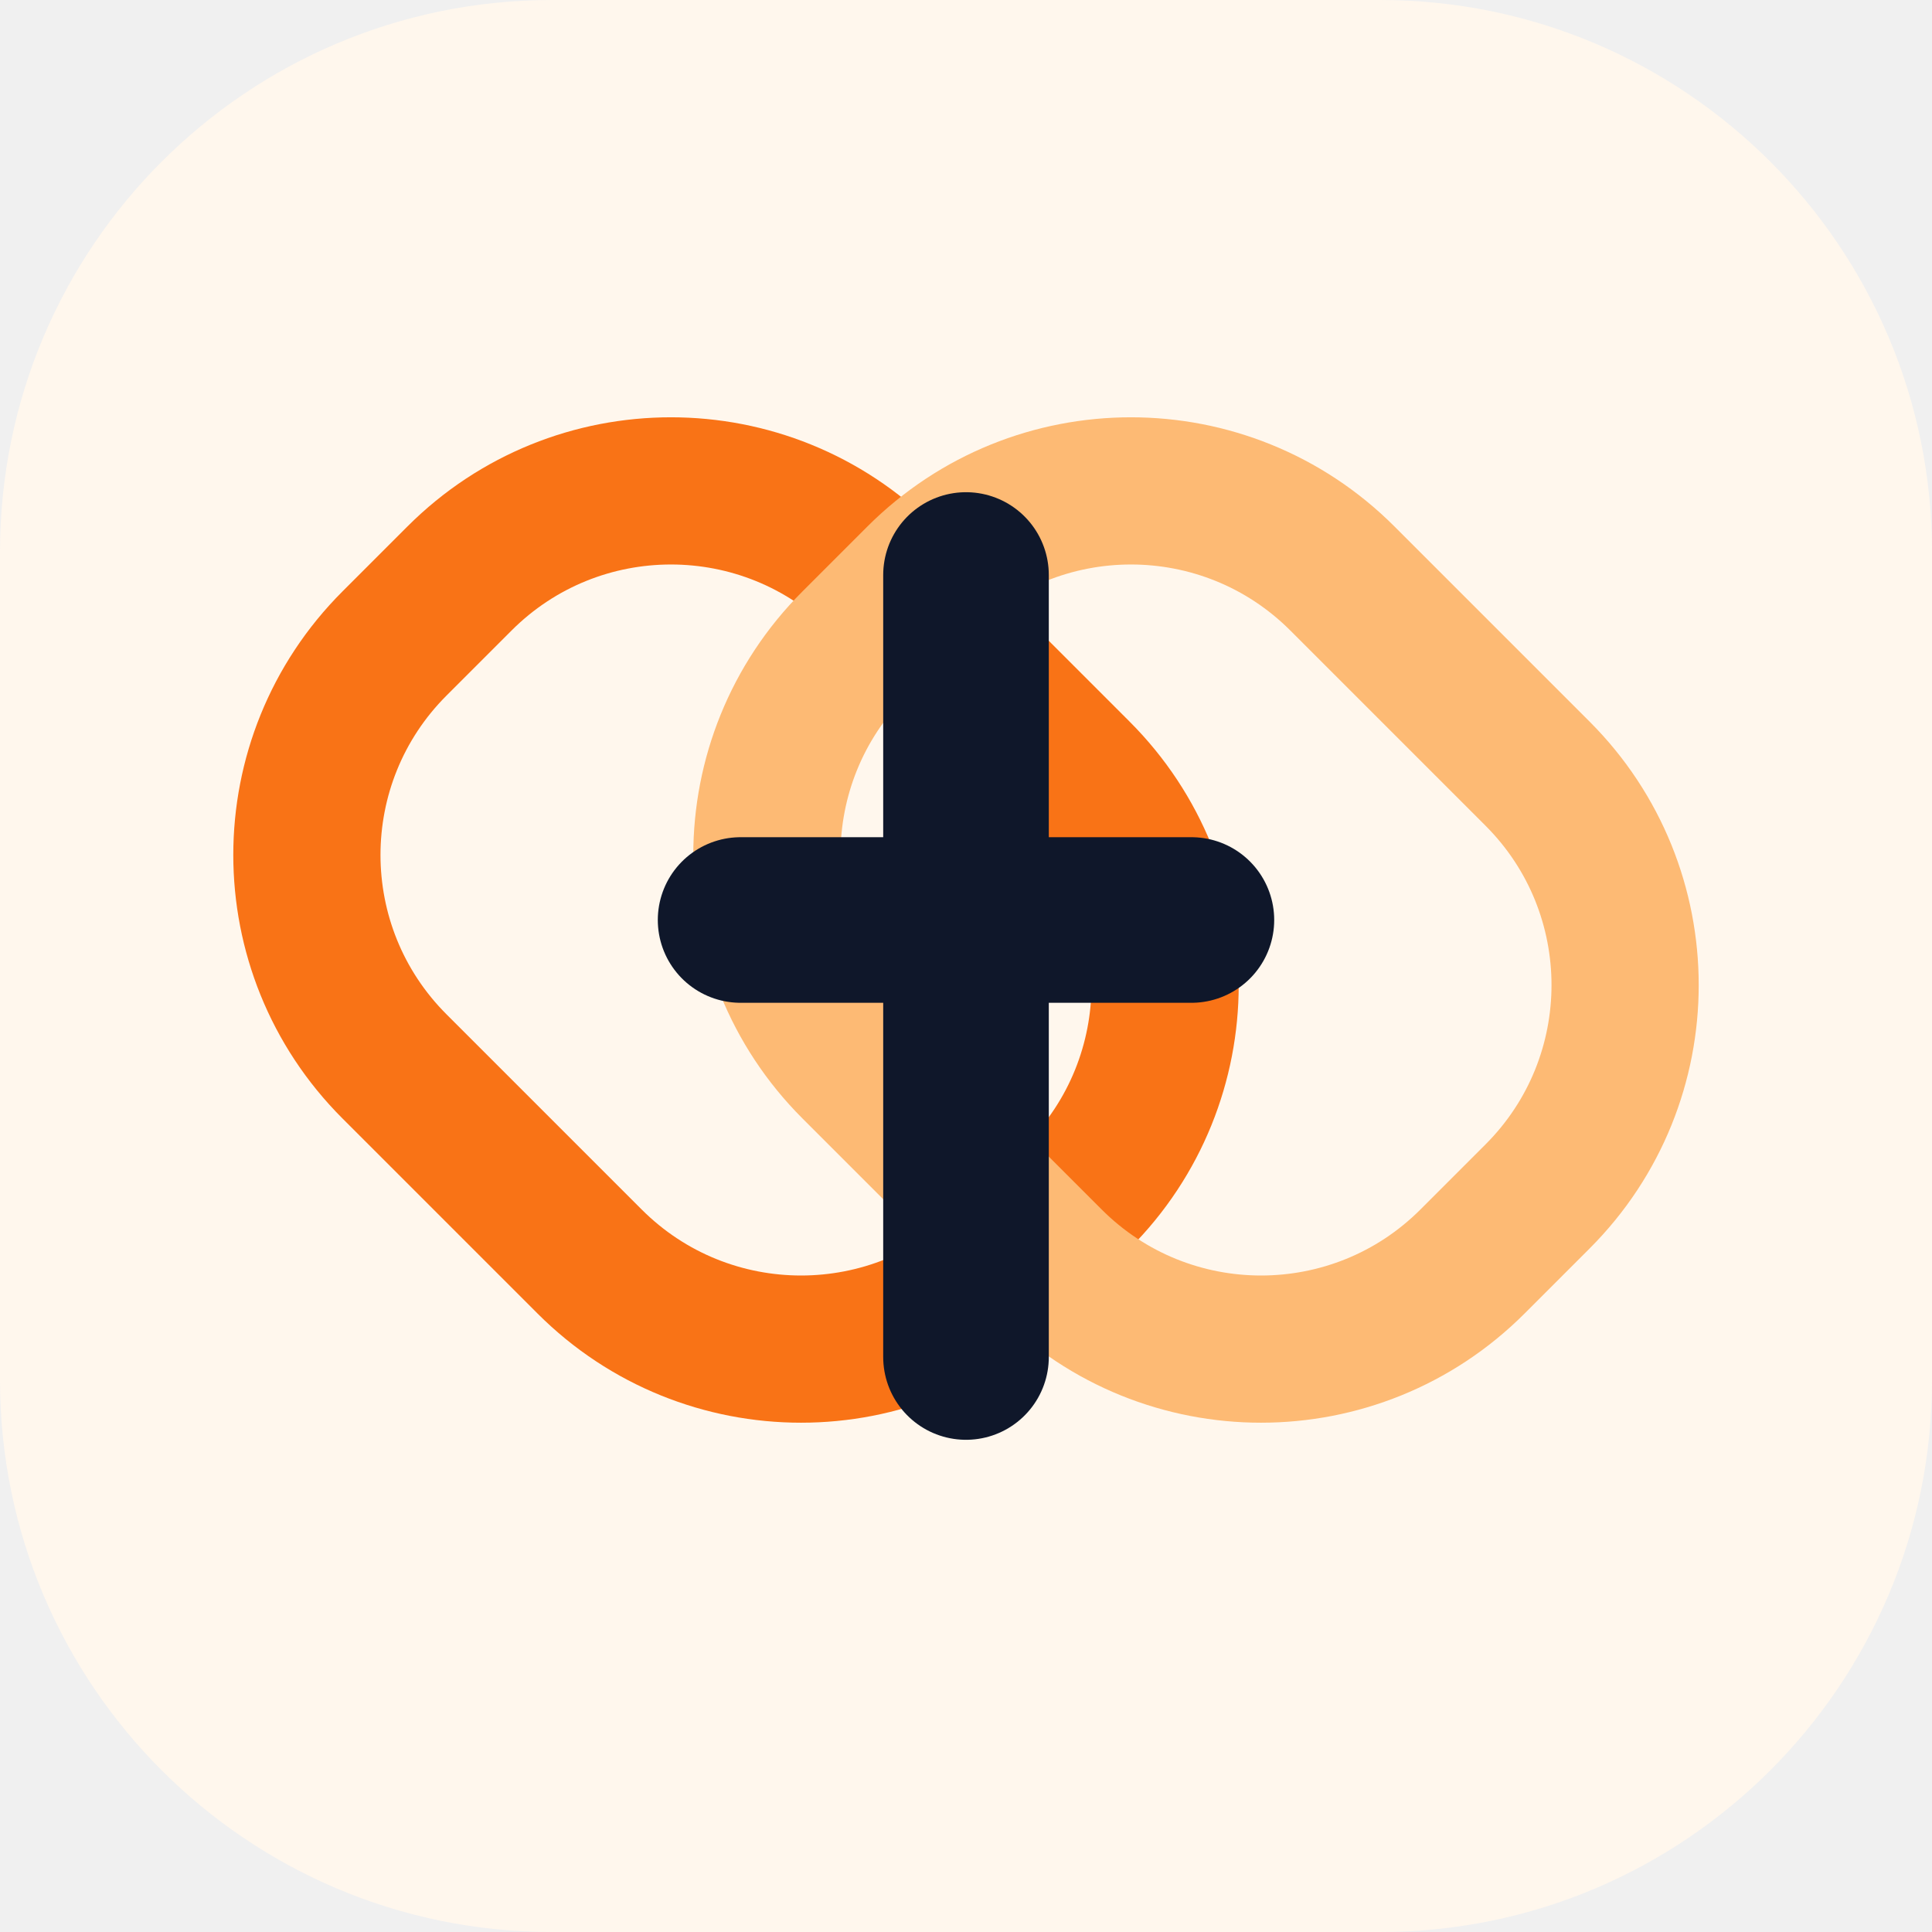
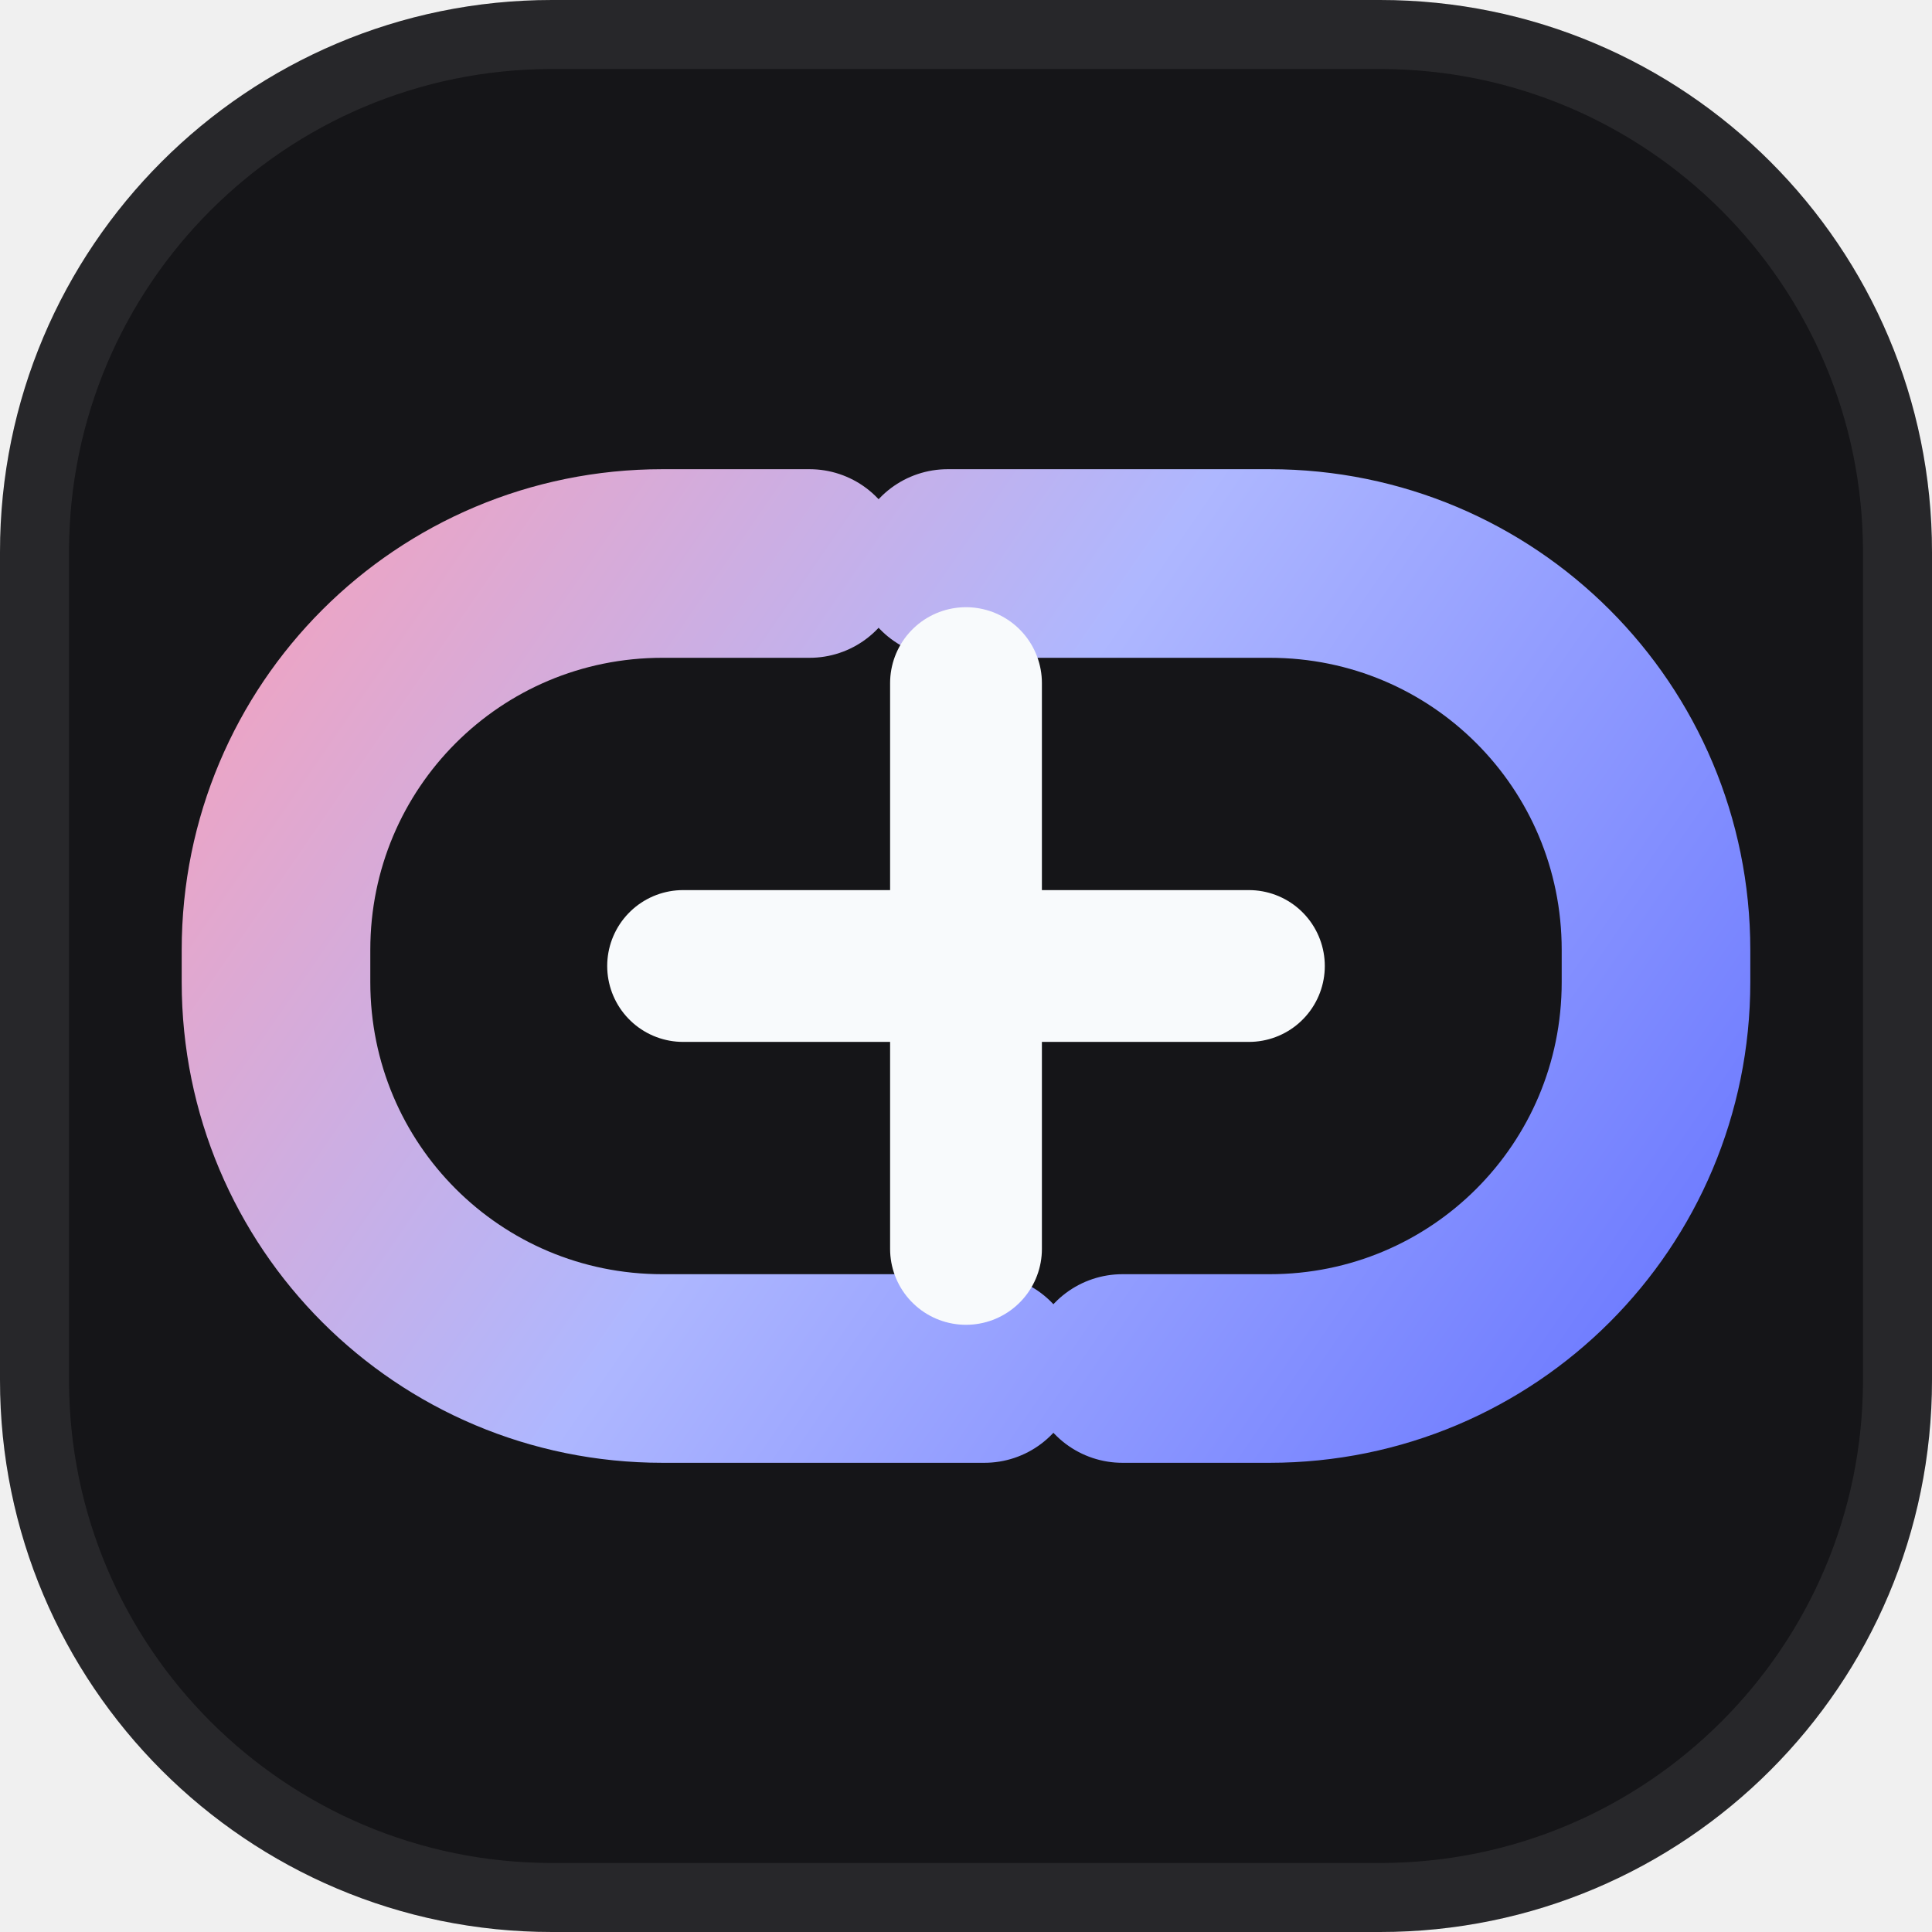
<svg xmlns="http://www.w3.org/2000/svg" width="32" height="32" viewBox="0 0 42 42" fill="none">
-   <rect width="42" height="42" rx="12" fill="#FFF7ED" />
-   <rect x="8.5" y="10.5" width="15" height="19" rx="6.5" transform="rotate(-45 16 20)" fill="none" stroke="#F97316" stroke-width="3.2" />
-   <rect x="18.5" y="10.5" width="15" height="19" rx="6.5" transform="rotate(-45 26 20)" fill="none" stroke="#FDBA74" stroke-width="3.2" />
-   <path d="M21 12.5V29.5" stroke="#0F172A" stroke-width="3.6" stroke-linecap="round" />
-   <path d="M16.1 20H25.9" stroke="#0F172A" stroke-width="3.6" stroke-linecap="round" />
+   <rect width="42" height="42" rx="12" fill="#151518" />
+   <rect x="0.75" y="0.75" width="40.5" height="40.5" rx="11.25" stroke="#FFFFFF" stroke-opacity="0.08" stroke-width="1.5" />
+   <path d="M17.6 12.25h-3.2C9.75 12.25 6 16 6 20.65v.7c0 4.65 3.75 8.4 8.4 8.4h7" stroke="url(#titlechain-icon-gradient)" stroke-width="4.1" stroke-linecap="round" stroke-linejoin="round" />
+   <path d="M24.4 29.75h3.2c4.65 0 8.4-3.75 8.4-8.4v-.7c0-4.65-3.75-8.4-8.4-8.4h-7" stroke="url(#titlechain-icon-gradient)" stroke-width="4.1" stroke-linecap="round" stroke-linejoin="round" />
+   <path d="M21 14.85v12.3" stroke="#F8FAFC" stroke-width="3.3" stroke-linecap="round" />
+   <path d="M14.85 21h12.3" stroke="#F8FAFC" stroke-width="3.3" stroke-linecap="round" />
+   <defs>
+     <linearGradient id="titlechain-icon-gradient" x1="5" y1="10" x2="37" y2="32" gradientUnits="userSpaceOnUse">
+       <stop offset="0" stop-color="#F8A1BA" />
+       <stop offset="0.46" stop-color="#AEB7FF" />
+       <stop offset="1" stop-color="#6573FF" />
+     </linearGradient>
+   </defs>
</svg>
